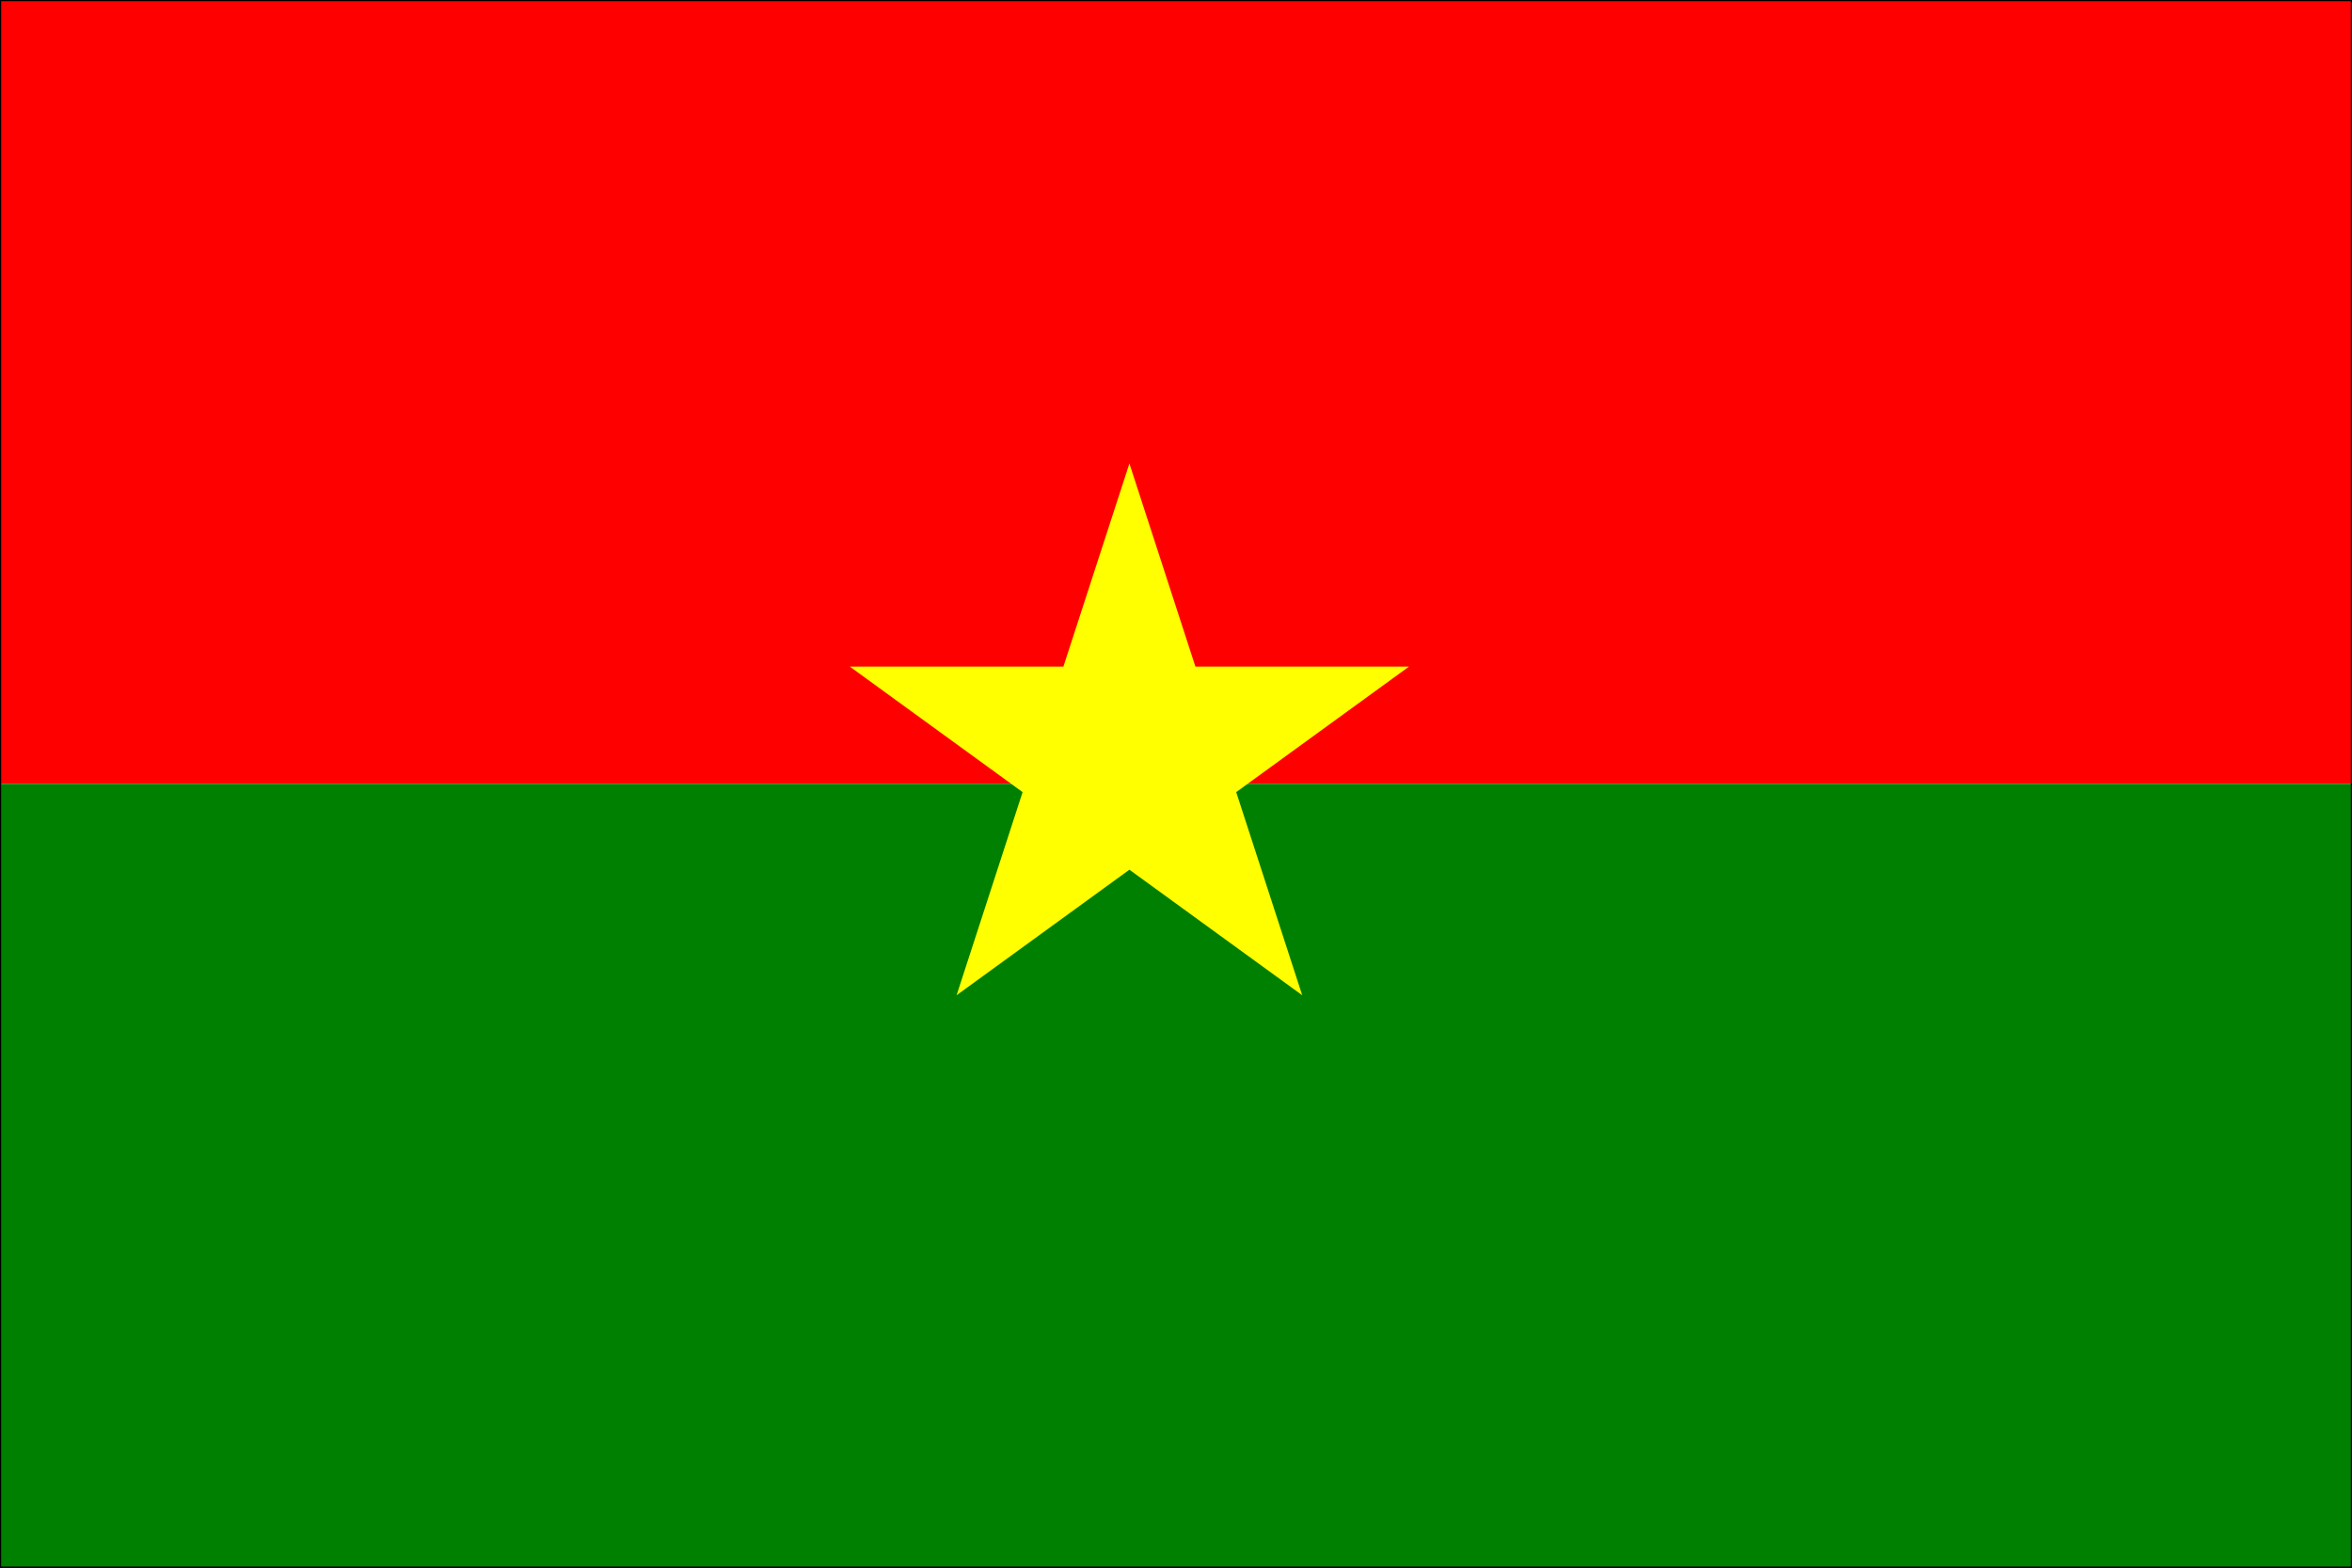
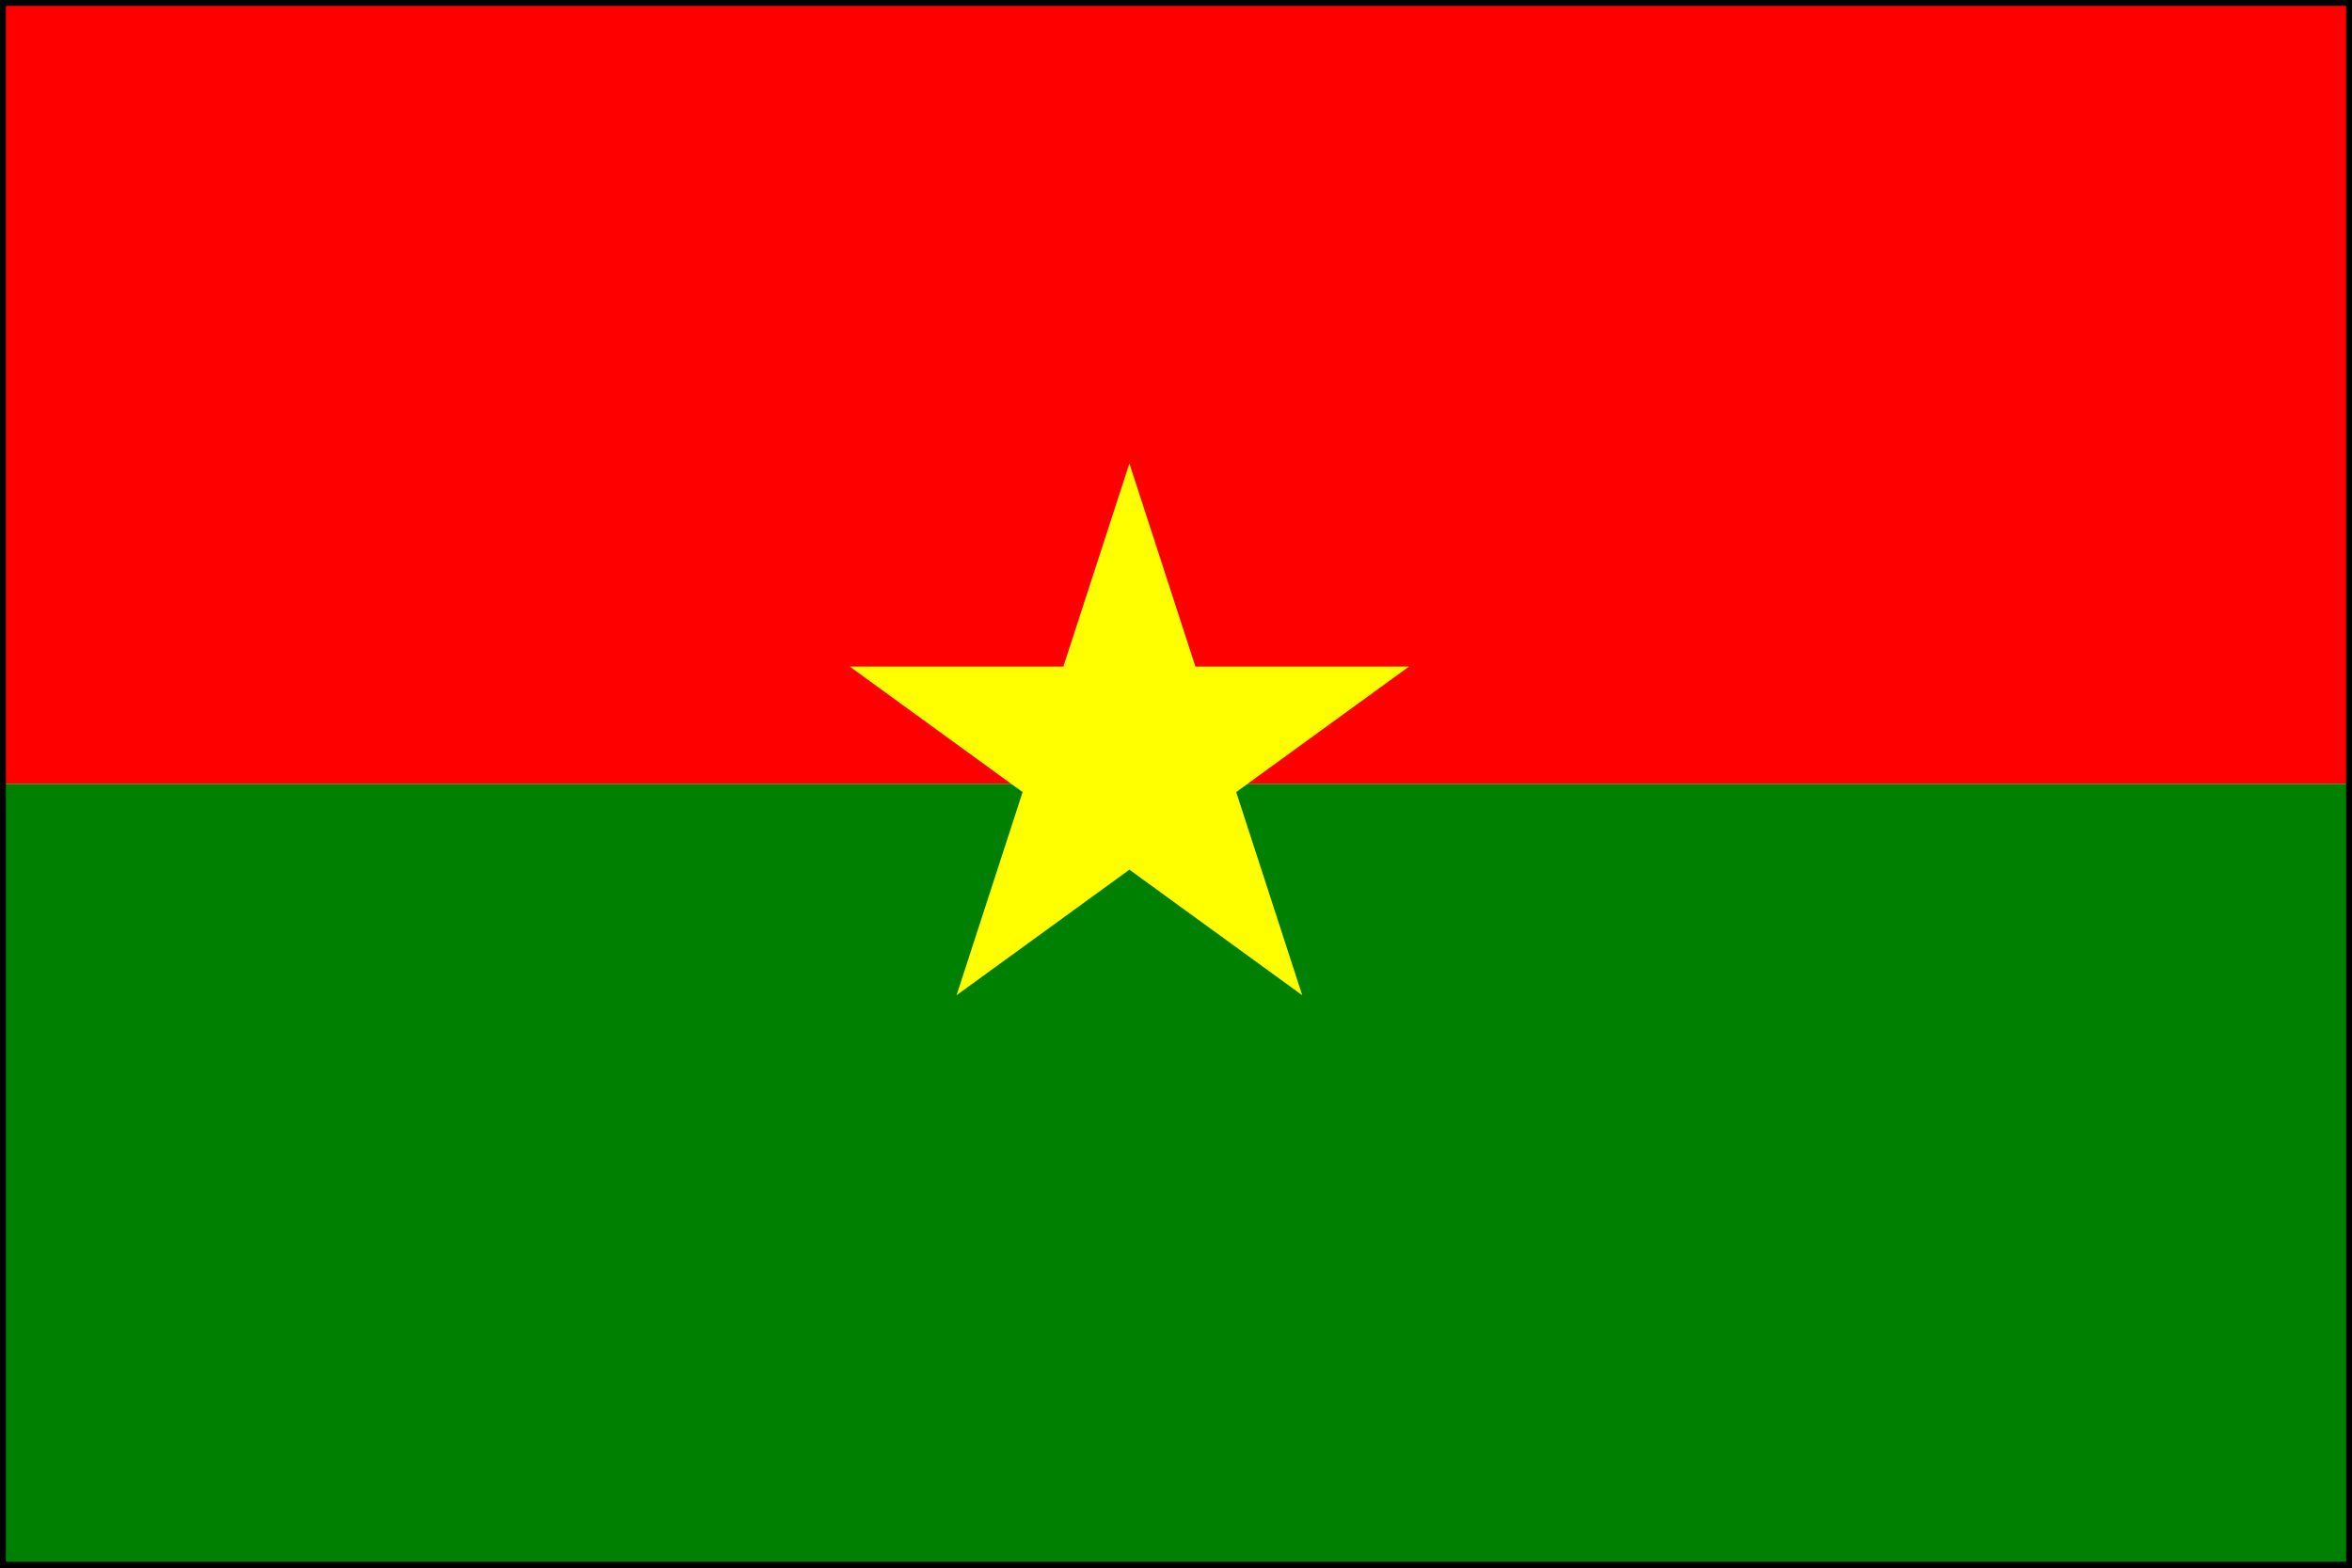
- <svg xmlns="http://www.w3.org/2000/svg" width="1000" height="666.67">
-   <rect x="0" y="0.0" width="1000" height="333.335" rx="0" fill="red" />
-   <rect x="0" y="333.335" width="1000" height="333.335" rx="0" fill="green" />
-   <g transform="translate(480.1863 322.0986)">
+ <svg xmlns="http://www.w3.org/2000/svg" width="200" height="133.33">
+   <rect x="0" y="0.0" width="200" height="66.665" rx="0" fill="red" />
+   <rect x="0" y="66.665" width="200" height="66.665" rx="0" fill="green" />
+   <g transform="translate(96.03726 64.41779)">
    <g transform="rotate(0 0 0)">
-       <polygon points="0.0 -125.0 73.473 101.127 -118.882 -38.627 118.882 -38.627 -73.473 101.127" fill="yellow" />
+       <polygon points="0.0 -25.0 14.695 20.225 -23.776 -7.725 23.776 -7.725 -14.695 20.225" fill="yellow" />
    </g>
  </g>
-   <rect x="0" y="0" width="1000" height="666.67" rx="0" style="stroke:black; fill:; fill-opacity:0" />
+   <rect x="0" y="0" width="200" height="133.33" rx="0" style="stroke:black; fill:; fill-opacity:0" />
</svg>
